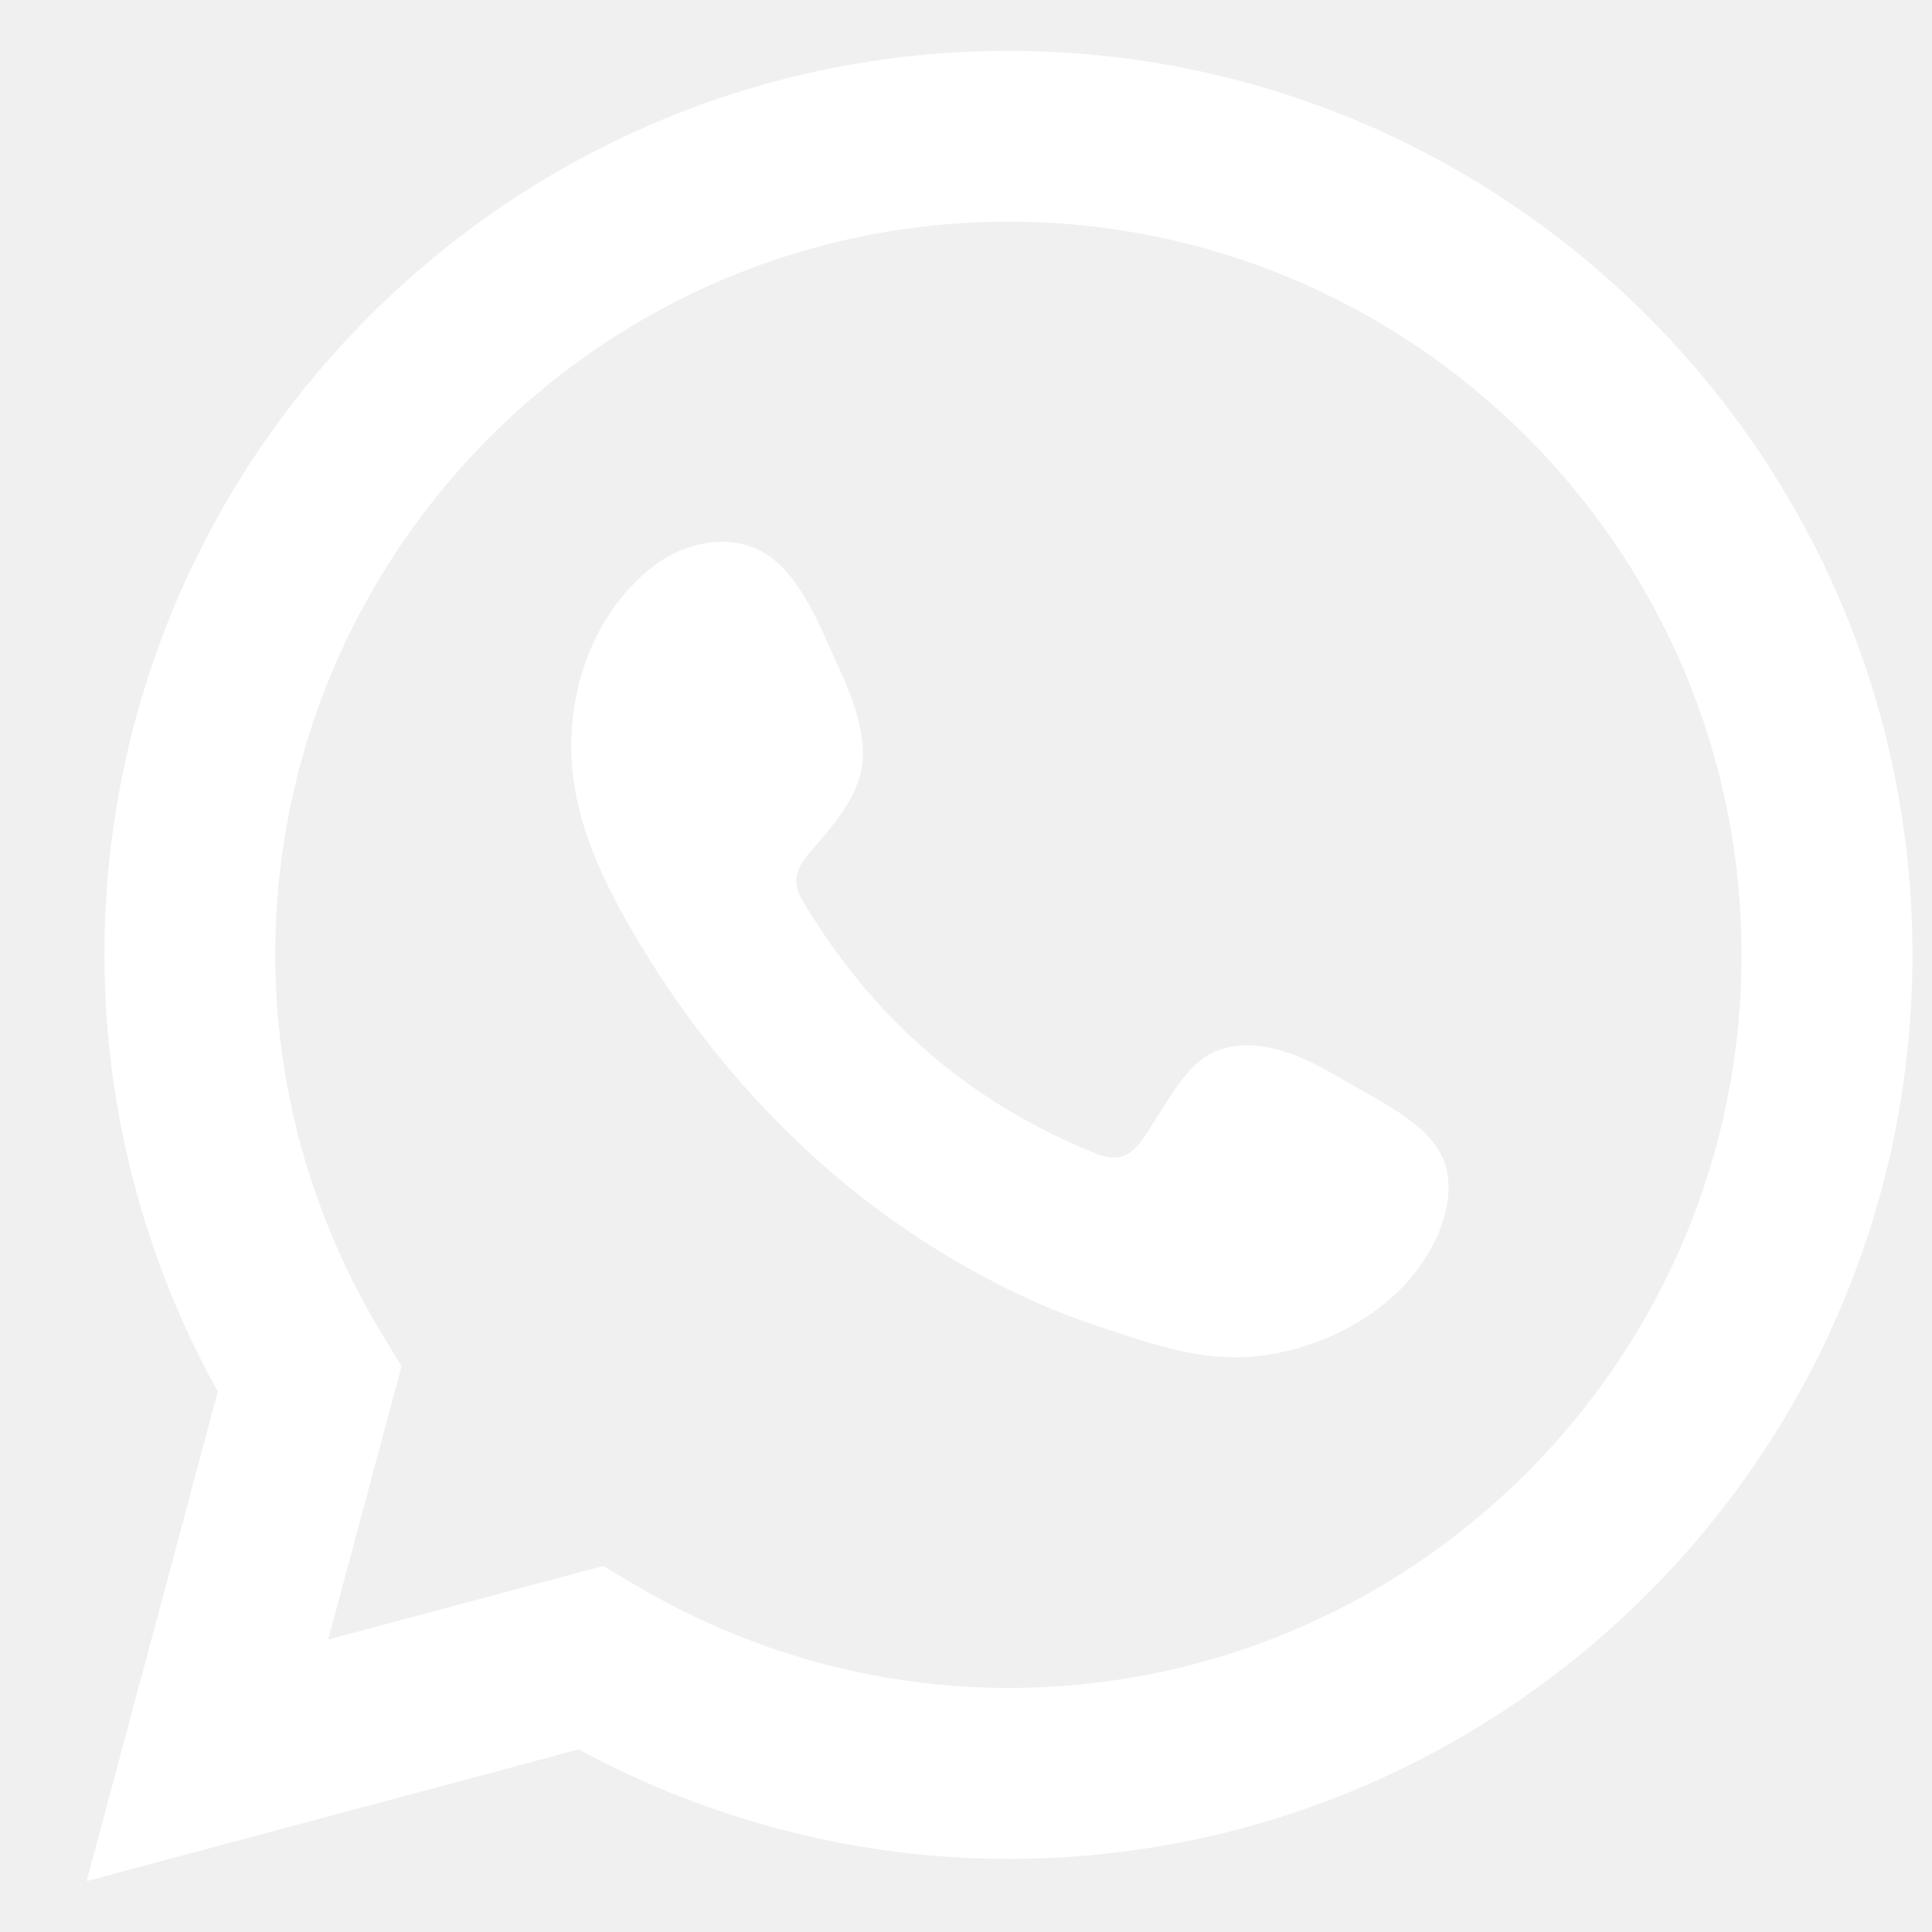
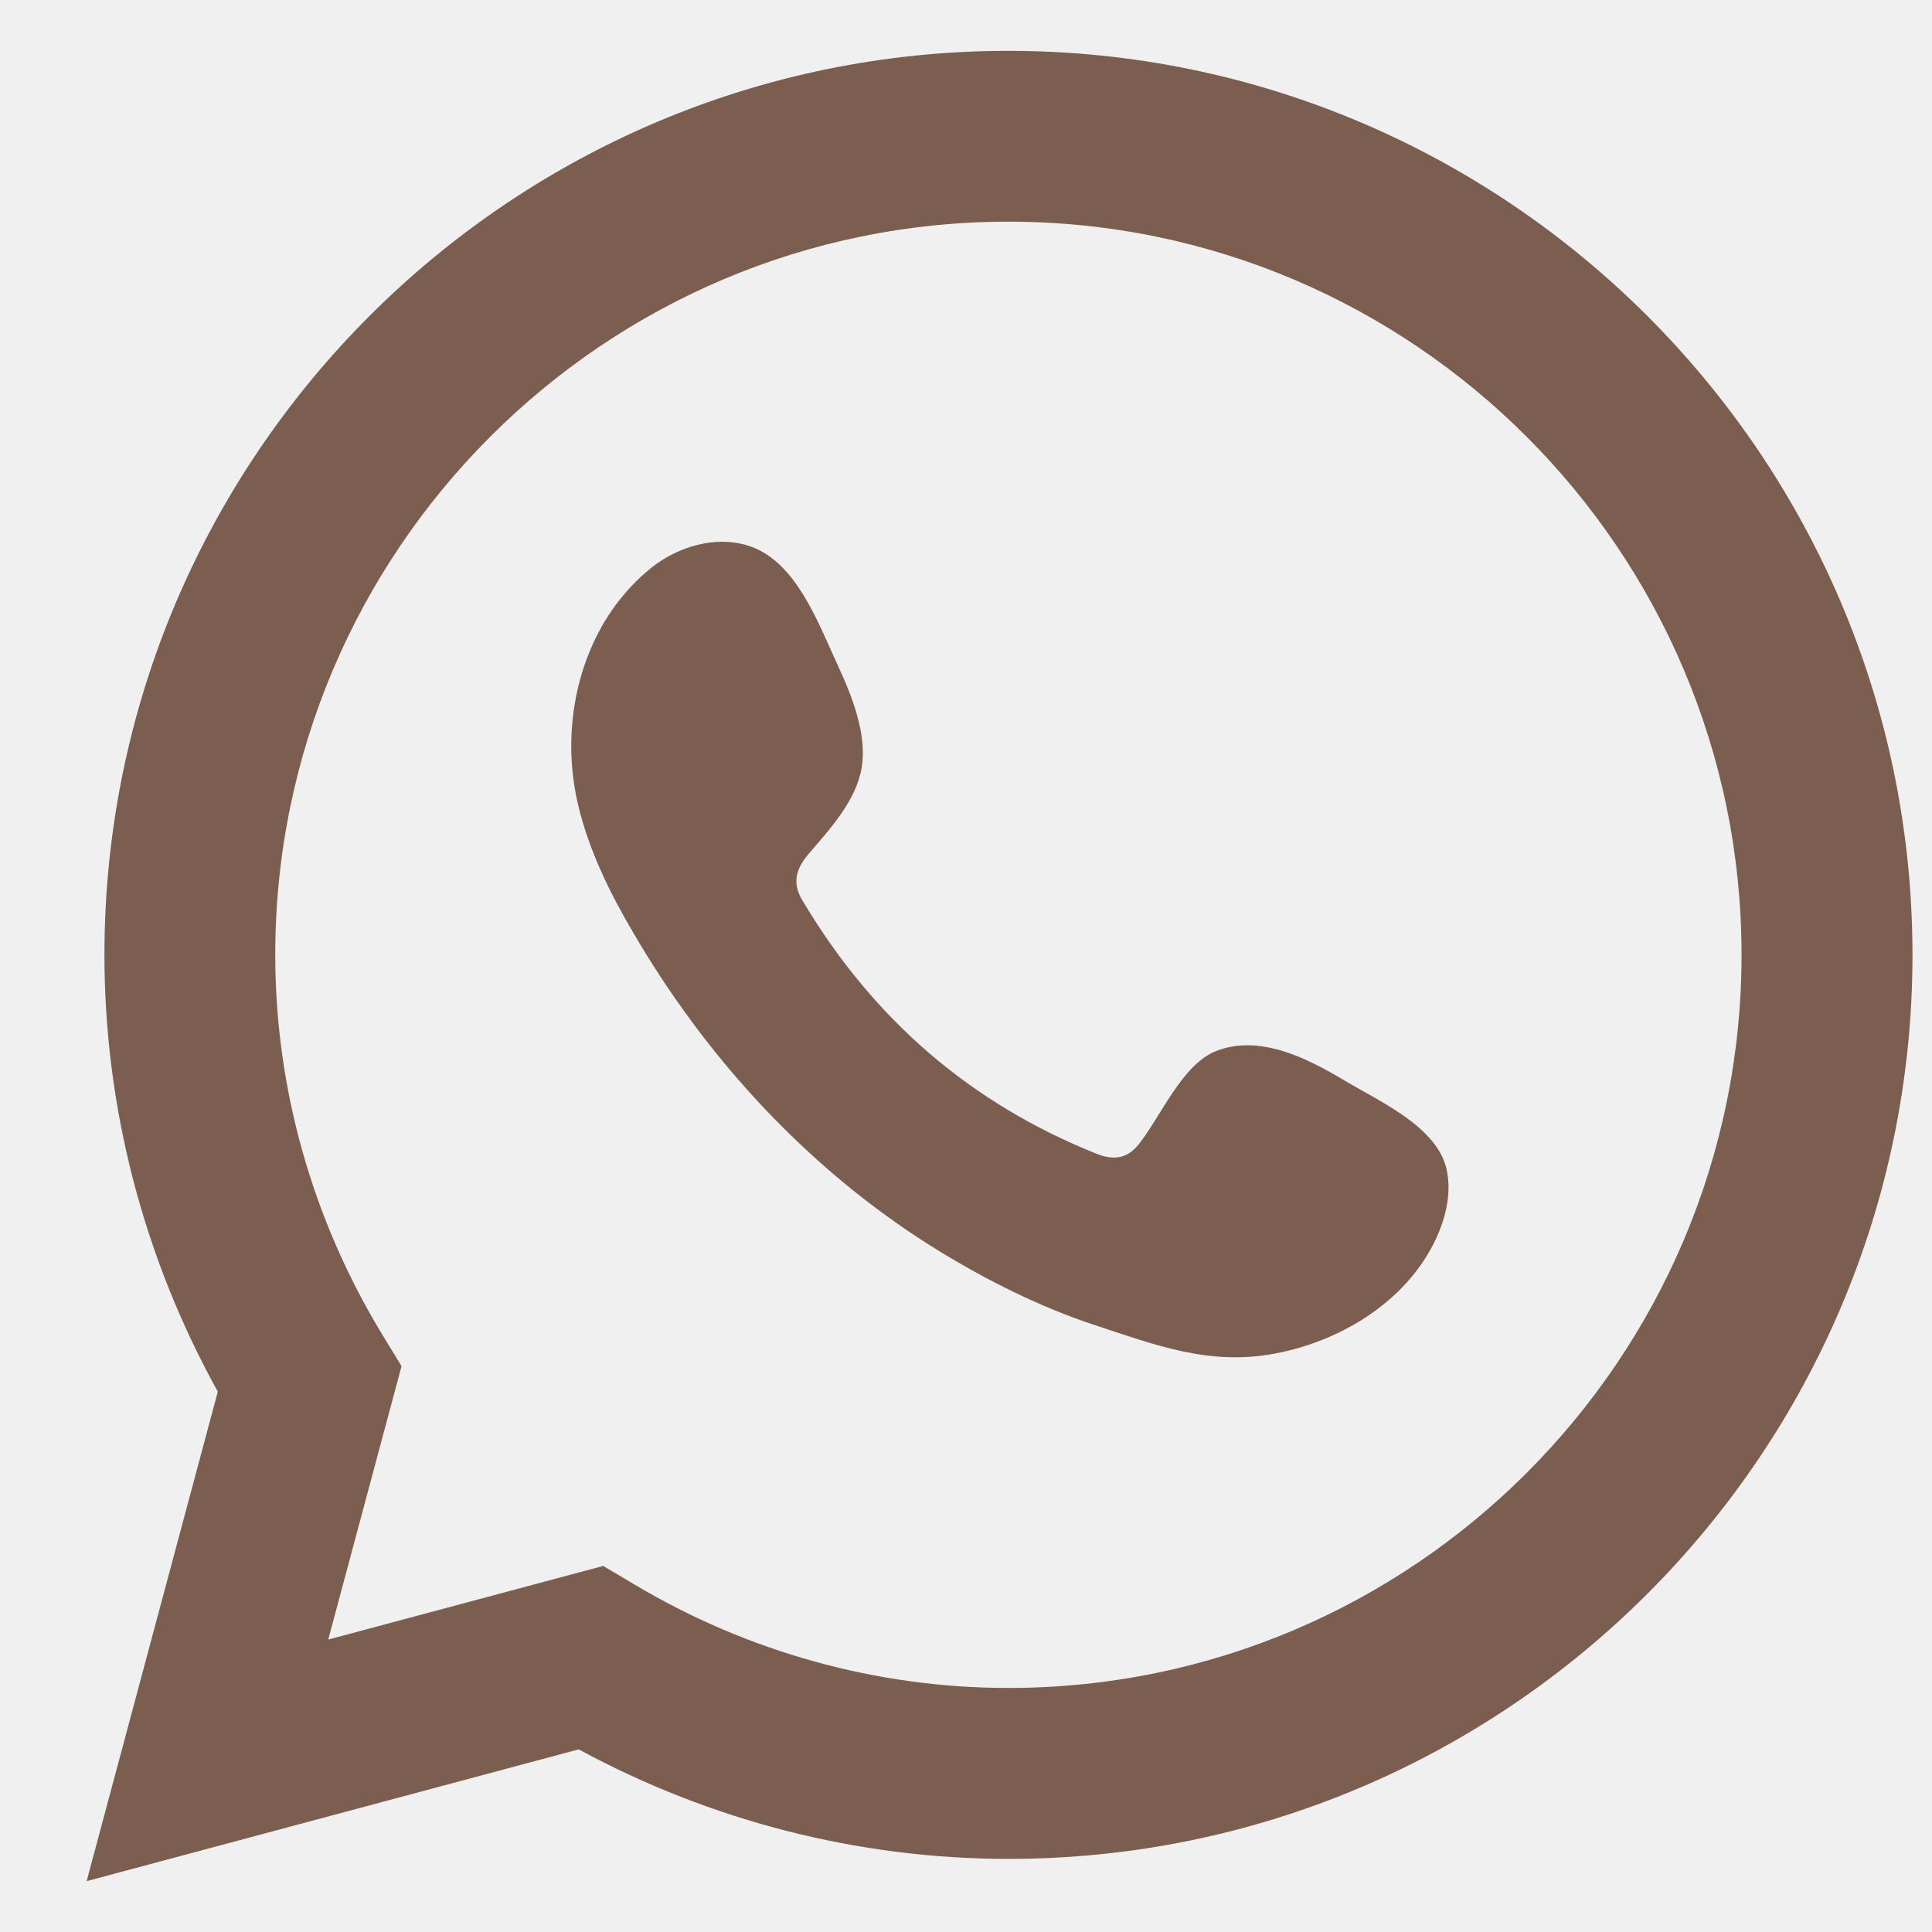
<svg xmlns="http://www.w3.org/2000/svg" width="19" height="19" viewBox="0 0 19 19" fill="none">
-   <path d="M5.932 15.4L6.237 15.581C7.355 16.248 8.628 16.6 9.917 16.6C13.893 16.6 17.127 13.366 17.127 9.39C17.127 5.415 13.893 2.18 9.917 2.18C5.942 2.18 2.707 5.415 2.707 9.39C2.707 10.703 3.072 11.996 3.762 13.129L3.949 13.435L3.228 16.124L5.932 15.4ZM0.852 18.5L2.142 13.686C1.411 12.367 1.027 10.89 1.027 9.39C1.027 4.489 5.015 0.5 9.917 0.5C14.819 0.5 18.808 4.489 18.808 9.39C18.808 14.293 14.819 18.281 9.917 18.281C8.446 18.281 6.992 17.909 5.691 17.204L0.852 18.5Z" fill="white" />
-   <path fill-rule="evenodd" clip-rule="evenodd" d="M13.224 10.627C12.858 10.408 12.382 10.164 11.951 10.34C11.62 10.476 11.409 10.993 11.195 11.258C11.085 11.393 10.954 11.414 10.785 11.347C9.543 10.851 8.592 10.023 7.907 8.881C7.791 8.704 7.812 8.564 7.951 8.399C8.159 8.156 8.418 7.879 8.474 7.55C8.53 7.222 8.376 6.838 8.24 6.545C8.067 6.172 7.873 5.639 7.499 5.428C7.155 5.233 6.701 5.342 6.395 5.592C5.866 6.023 5.611 6.698 5.618 7.367C5.621 7.557 5.644 7.747 5.689 7.93C5.795 8.371 5.999 8.784 6.229 9.175C6.402 9.471 6.59 9.758 6.793 10.033C7.457 10.935 8.283 11.719 9.24 12.306C9.718 12.598 10.232 12.855 10.765 13.031C11.363 13.228 11.896 13.434 12.541 13.311C13.217 13.183 13.884 12.765 14.152 12.114C14.231 11.92 14.271 11.706 14.227 11.502C14.135 11.081 13.565 10.831 13.224 10.627Z" fill="white" />
+   <path d="M5.932 15.4L6.237 15.581C7.355 16.248 8.628 16.6 9.917 16.6C13.893 16.6 17.127 13.366 17.127 9.39C17.127 5.415 13.893 2.18 9.917 2.18C5.942 2.18 2.707 5.415 2.707 9.39C2.707 10.703 3.072 11.996 3.762 13.129L3.949 13.435L3.228 16.124L5.932 15.4ZM0.852 18.5L2.142 13.686C1.411 12.367 1.027 10.89 1.027 9.39C1.027 4.489 5.015 0.5 9.917 0.5C14.819 0.5 18.808 4.489 18.808 9.39C18.808 14.293 14.819 18.281 9.917 18.281C8.446 18.281 6.992 17.909 5.691 17.204L0.852 18.5Z" fill="#7c5e51" />
+   <path fill-rule="evenodd" clip-rule="evenodd" d="M13.224 10.627C12.858 10.408 12.382 10.164 11.951 10.34C11.62 10.476 11.409 10.993 11.195 11.258C11.085 11.393 10.954 11.414 10.785 11.347C9.543 10.851 8.592 10.023 7.907 8.881C7.791 8.704 7.812 8.564 7.951 8.399C8.159 8.156 8.418 7.879 8.474 7.55C8.53 7.222 8.376 6.838 8.24 6.545C8.067 6.172 7.873 5.639 7.499 5.428C7.155 5.233 6.701 5.342 6.395 5.592C5.866 6.023 5.611 6.698 5.618 7.367C5.621 7.557 5.644 7.747 5.689 7.93C5.795 8.371 5.999 8.784 6.229 9.175C6.402 9.471 6.59 9.758 6.793 10.033C7.457 10.935 8.283 11.719 9.24 12.306C9.718 12.598 10.232 12.855 10.765 13.031C11.363 13.228 11.896 13.434 12.541 13.311C13.217 13.183 13.884 12.765 14.152 12.114C14.231 11.92 14.271 11.706 14.227 11.502C14.135 11.081 13.565 10.831 13.224 10.627Z" fill="#7c5e51" />
</svg>
